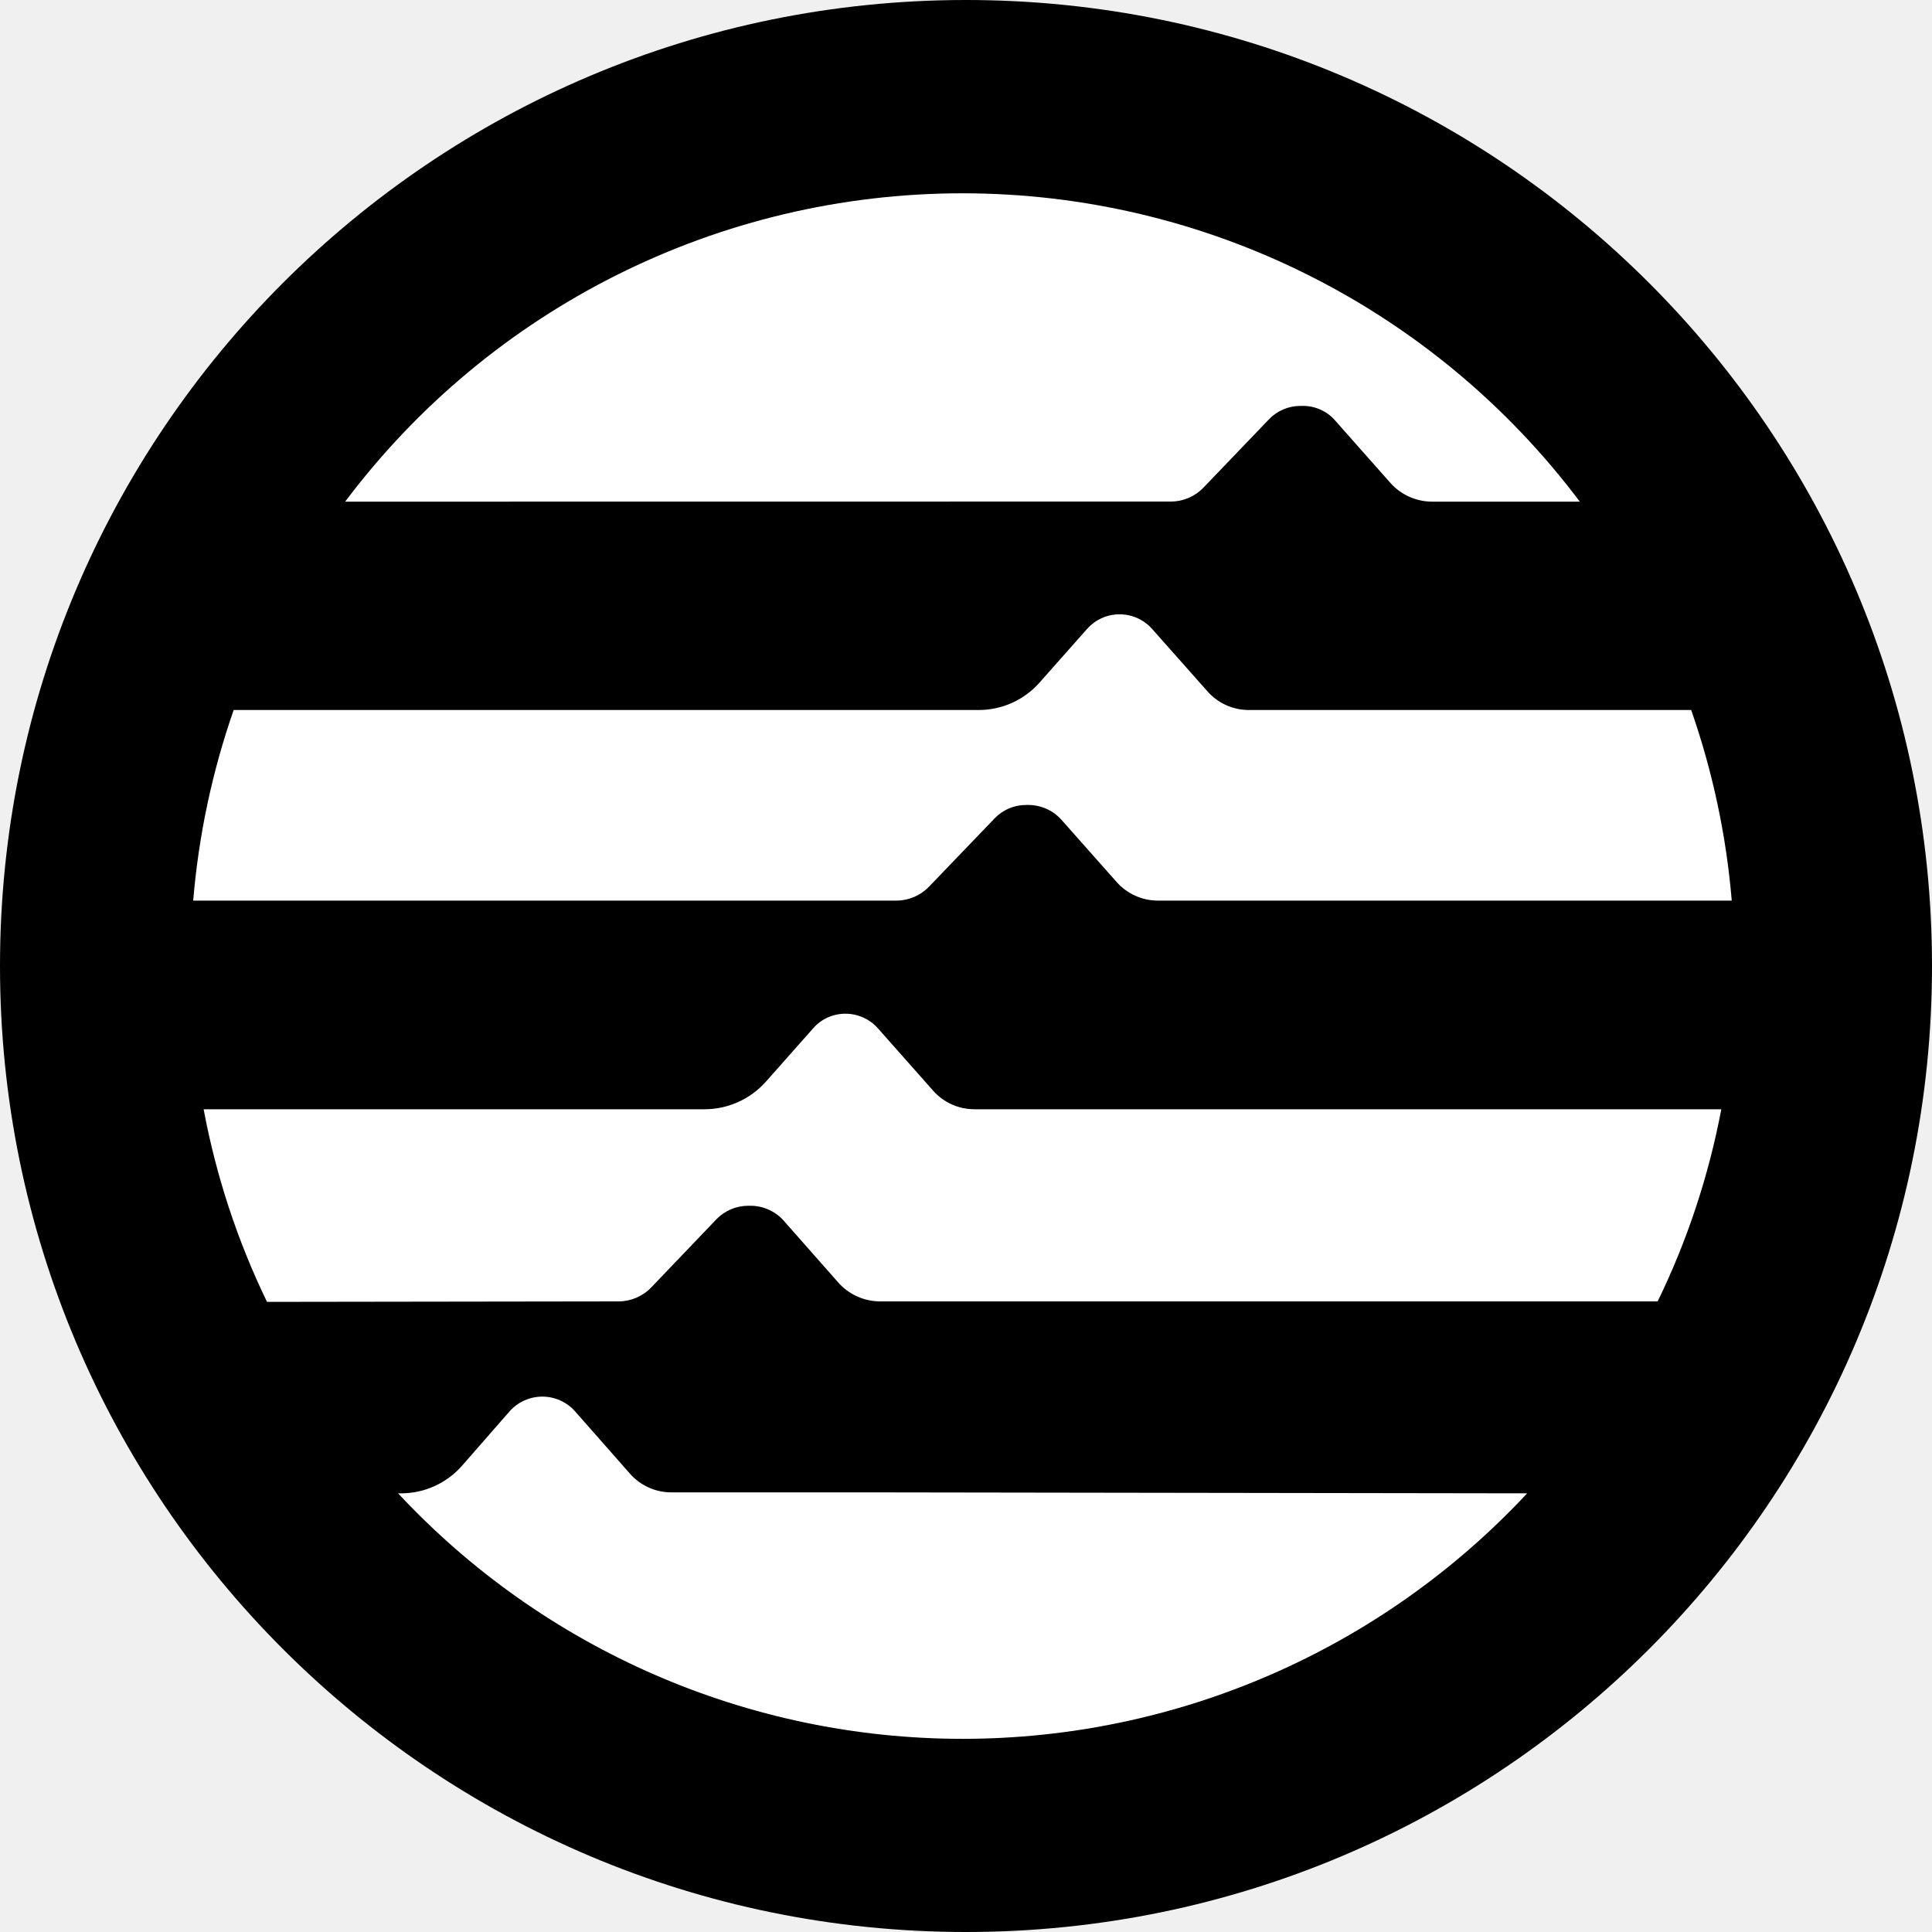
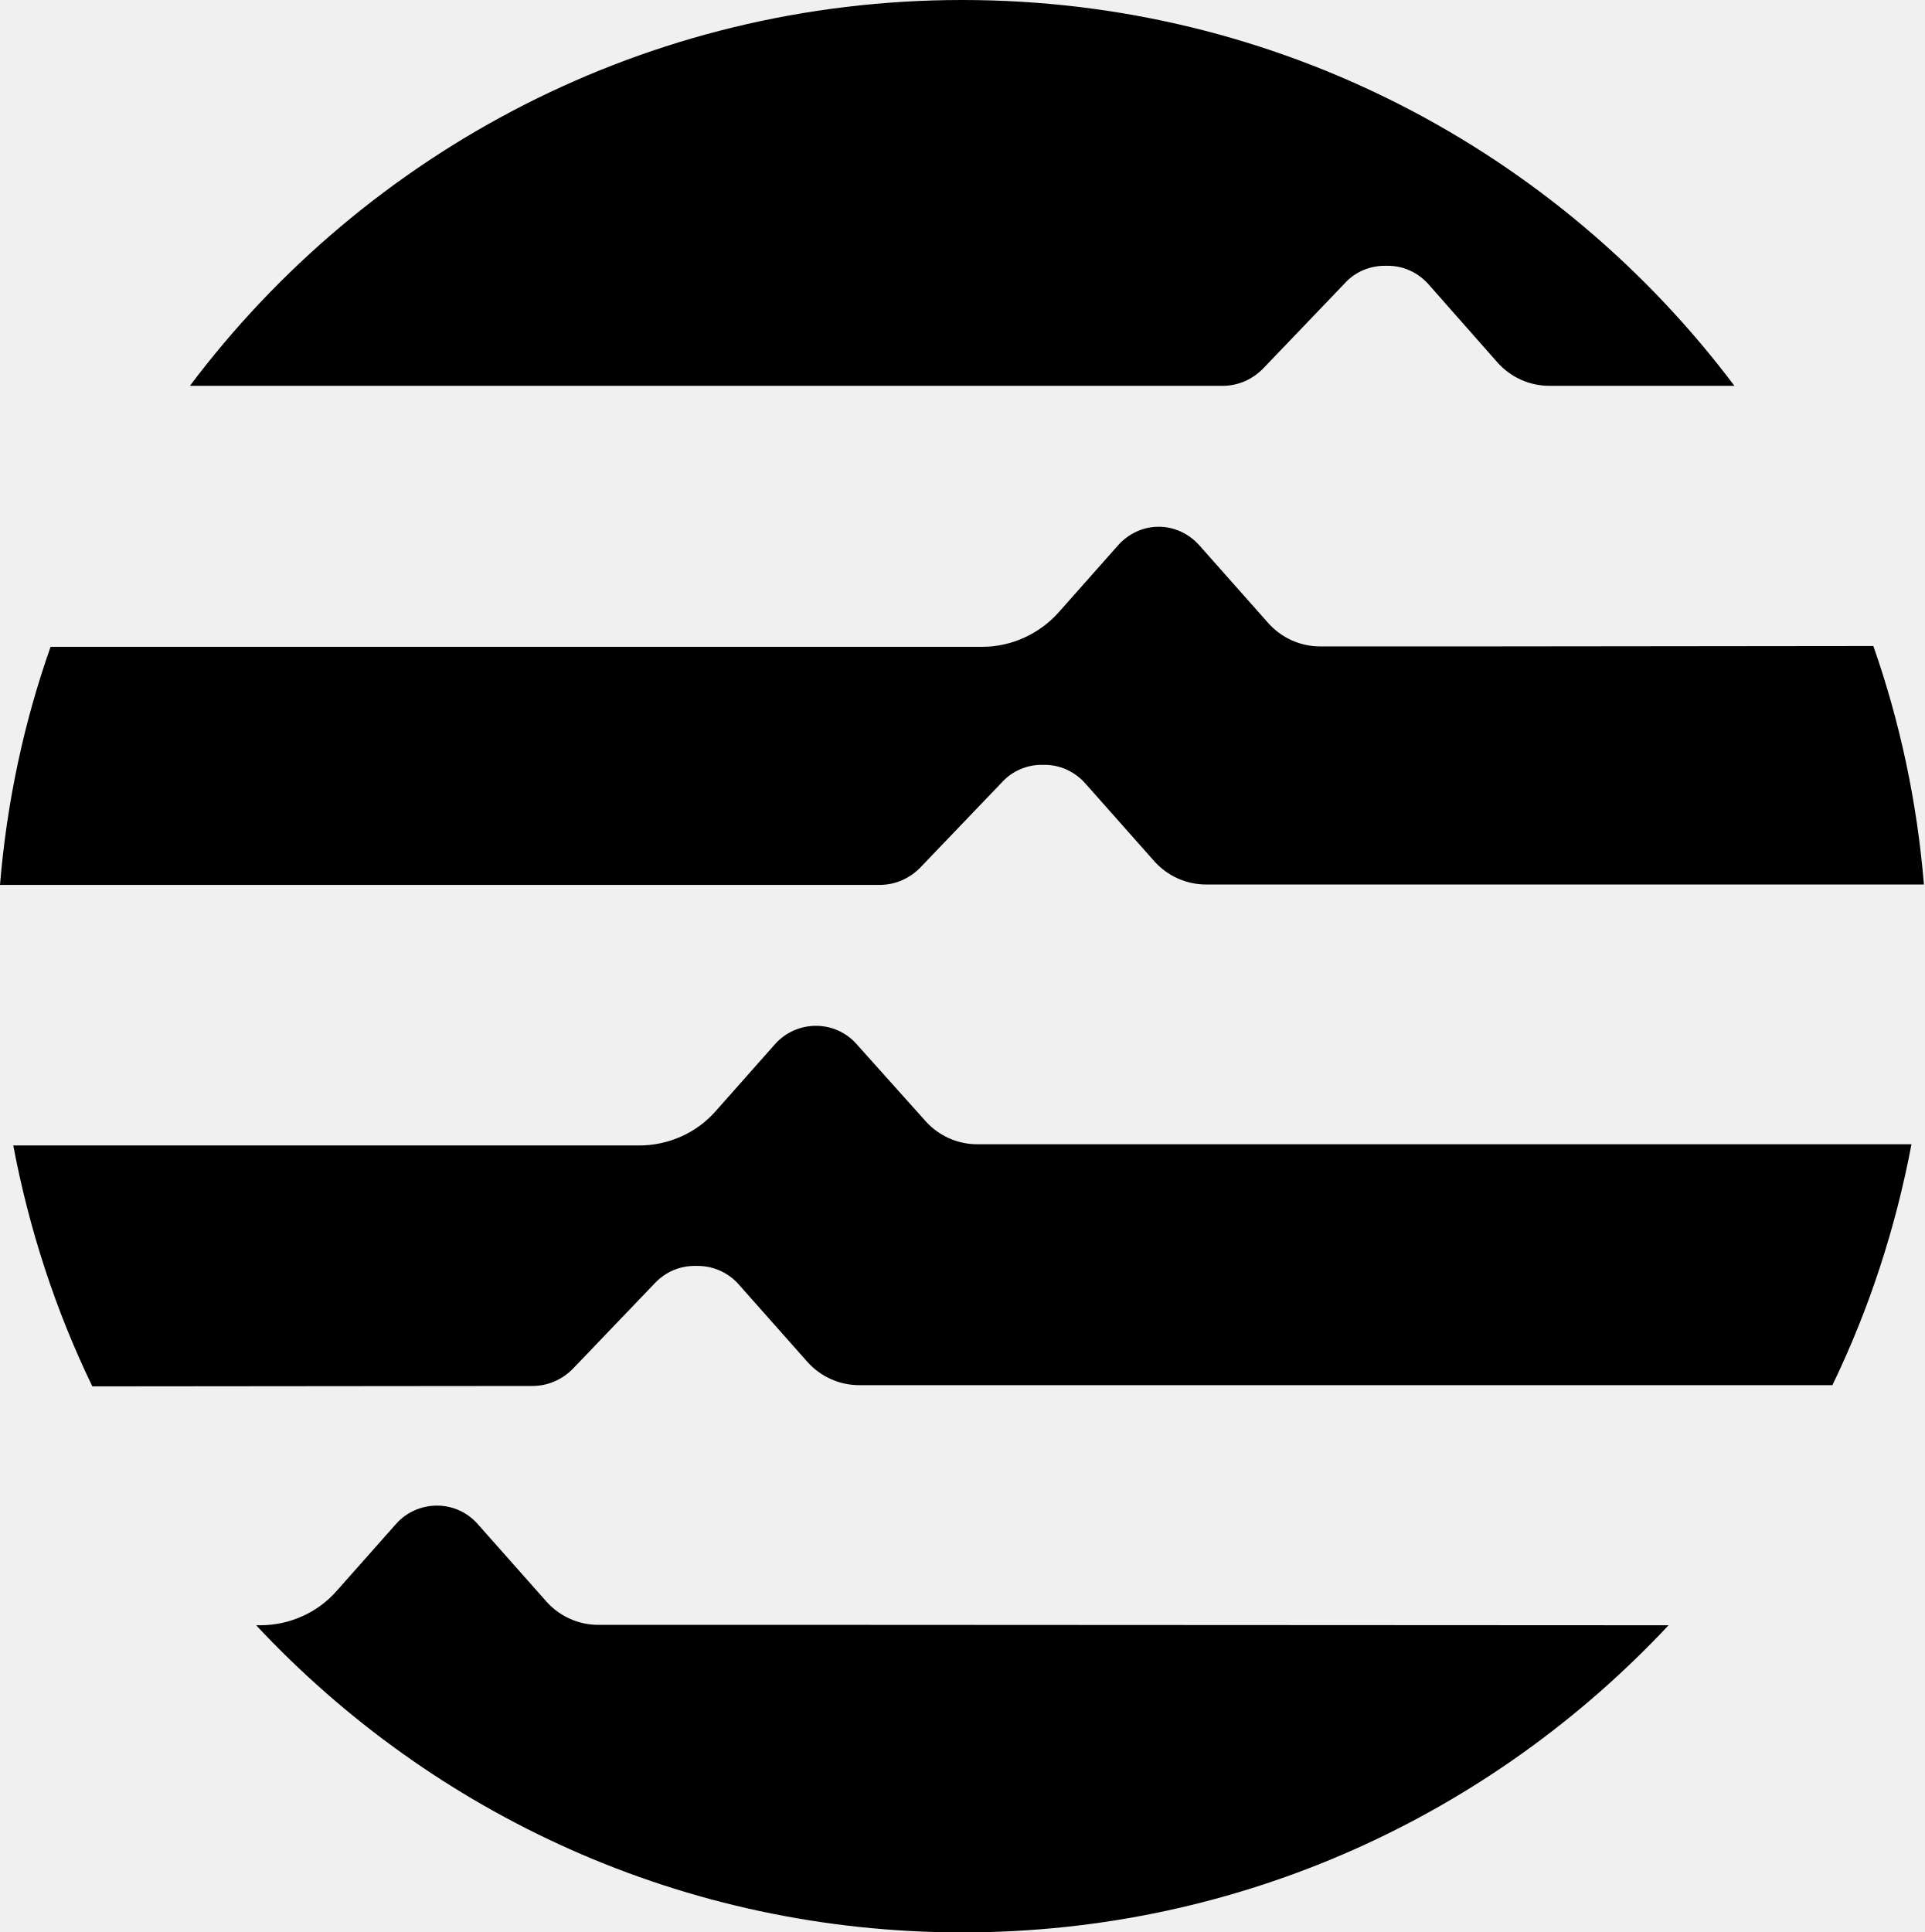
- <svg xmlns="http://www.w3.org/2000/svg" fill="none" viewBox="0 0 20 20">
-   <circle cx="10" cy="10" r="10" fill="#000" />
-   <path fill="#fff" d="M14.336 7.35h-1.41a.57.57 0 0 1-.428-.195l-.572-.645a.45.45 0 0 0-.672 0l-.49.553a.84.84 0 0 1-.632.287H2.419A8 8 0 0 0 2 9.323h7.281a.47.47 0 0 0 .337-.145l.68-.708a.45.45 0 0 1 .324-.137h.026a.46.46 0 0 1 .337.15l.572.645a.57.57 0 0 0 .43.195h5.94a8 8 0 0 0-.42-1.973zm-7.932 6.122a.47.47 0 0 0 .338-.145l.677-.708a.46.46 0 0 1 .324-.137h.029a.46.46 0 0 1 .337.15l.569.645a.58.58 0 0 0 .43.195h8.052c.307-.63.528-1.3.659-1.989h-7.732a.57.57 0 0 1-.427-.192l-.571-.645a.45.45 0 0 0-.521-.113.44.44 0 0 0-.151.113l-.49.553a.85.85 0 0 1-.635.284H2.108c.129.691.35 1.362.656 1.994zm5.714-8.28a.47.47 0 0 0 .34-.144l.677-.706a.45.45 0 0 1 .324-.14h.029a.44.44 0 0 1 .335.153l.571.645a.58.58 0 0 0 .43.193h1.53a7.993 7.993 0 0 0-12.781 0zM9.041 15.449H6.947a.57.57 0 0 1-.427-.195l-.569-.646a.453.453 0 0 0-.674 0l-.493.564a.84.84 0 0 1-.632.287h-.031a7.99 7.99 0 0 0 11.688 0z" />
+ <svg xmlns="http://www.w3.org/2000/svg" viewBox="0 0 479.3 481.2">
+   <path d="M371.2 161h-42.4c-4.9 0-9.6-2.1-12.9-5.8l-17.2-19.4c-2.6-2.9-6.2-4.6-10.1-4.6s-7.5 1.7-10.1 4.6l-14.8 16.7c-4.8 5.4-11.8 8.6-19 8.6H12.6C6 179.8 1.7 199.7 0 220.4h219.1c3.9 0 7.5-1.6 10.2-4.4l20.4-21.3c2.5-2.7 6.1-4.2 9.7-4.2h.8c3.9 0 7.5 1.7 10.1 4.6l17.2 19.4c3.3 3.7 8 5.8 12.9 5.8h178.8c-1.7-20.6-6-40.6-12.6-59.4zM132.6 345.2c3.9 0 7.5-1.6 10.2-4.4l20.4-21.3c2.6-2.7 6.1-4.2 9.8-4.2h.8c3.9 0 7.6 1.7 10.1 4.5l17.2 19.4c3.3 3.7 8 5.8 12.9 5.8h242.4c9.1-18.8 15.7-38.9 19.7-60H243.4c-4.9 0-9.6-2.1-12.9-5.8L213.3 260c-2.6-2.9-6.2-4.5-10.1-4.5s-7.6 1.7-10.1 4.5l-14.8 16.7c-4.8 5.5-11.8 8.6-19.1 8.6H3.3c4 21.1 10.6 41.2 19.7 60zM304.5 96.1c3.9 0 7.5-1.6 10.2-4.4l20.4-21.3c2.5-2.7 6.1-4.2 9.8-4.2h.8c3.9 0 7.5 1.7 10.1 4.6L373 90.3c3.3 3.7 8 5.8 12.9 5.8H432C388.1 37.7 318.3 0 239.7 0S91.2 37.7 47.3 96.1zM212 404.7h-63c-4.9 0-9.6-2.1-12.9-5.8l-17.2-19.4c-2.6-2.9-6.2-4.5-10.1-4.5s-7.6 1.7-10.1 4.5l-14.8 16.7c-4.8 5.5-11.8 8.6-19.1 8.6h-1c43.9 47 106.4 76.5 175.9 76.5s131.9-29.5 175.9-76.5z" />
</svg>
